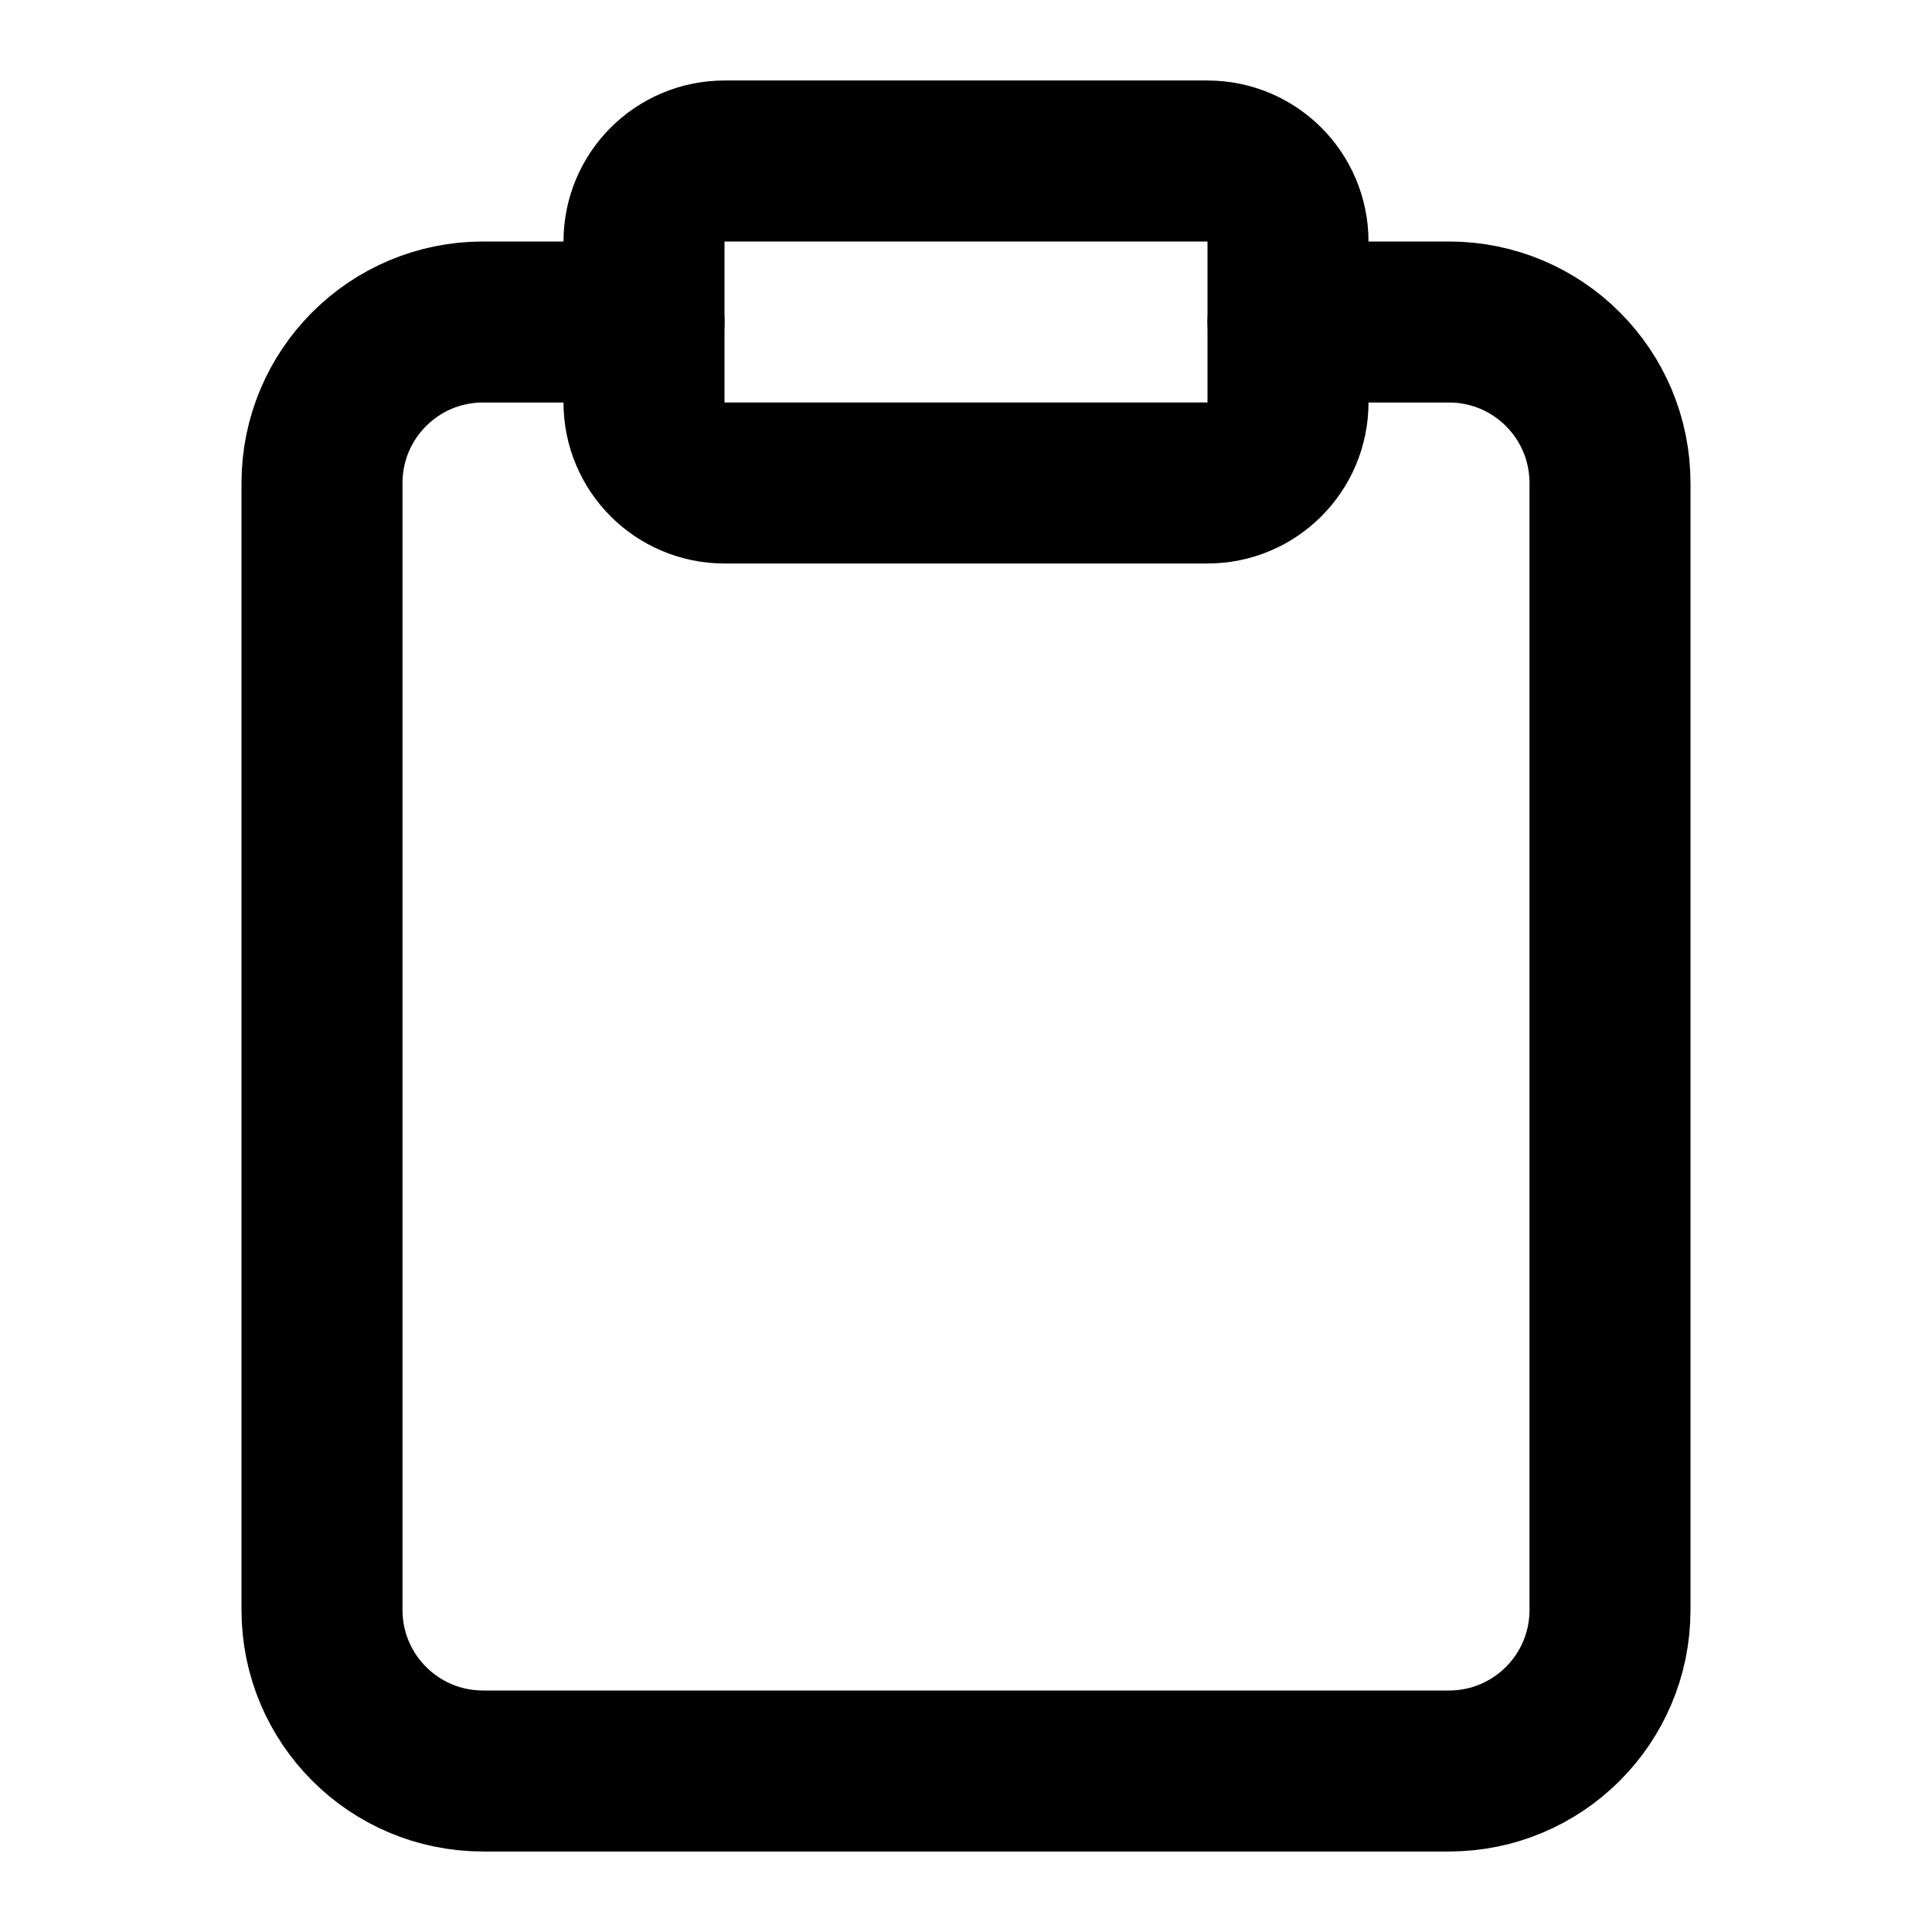
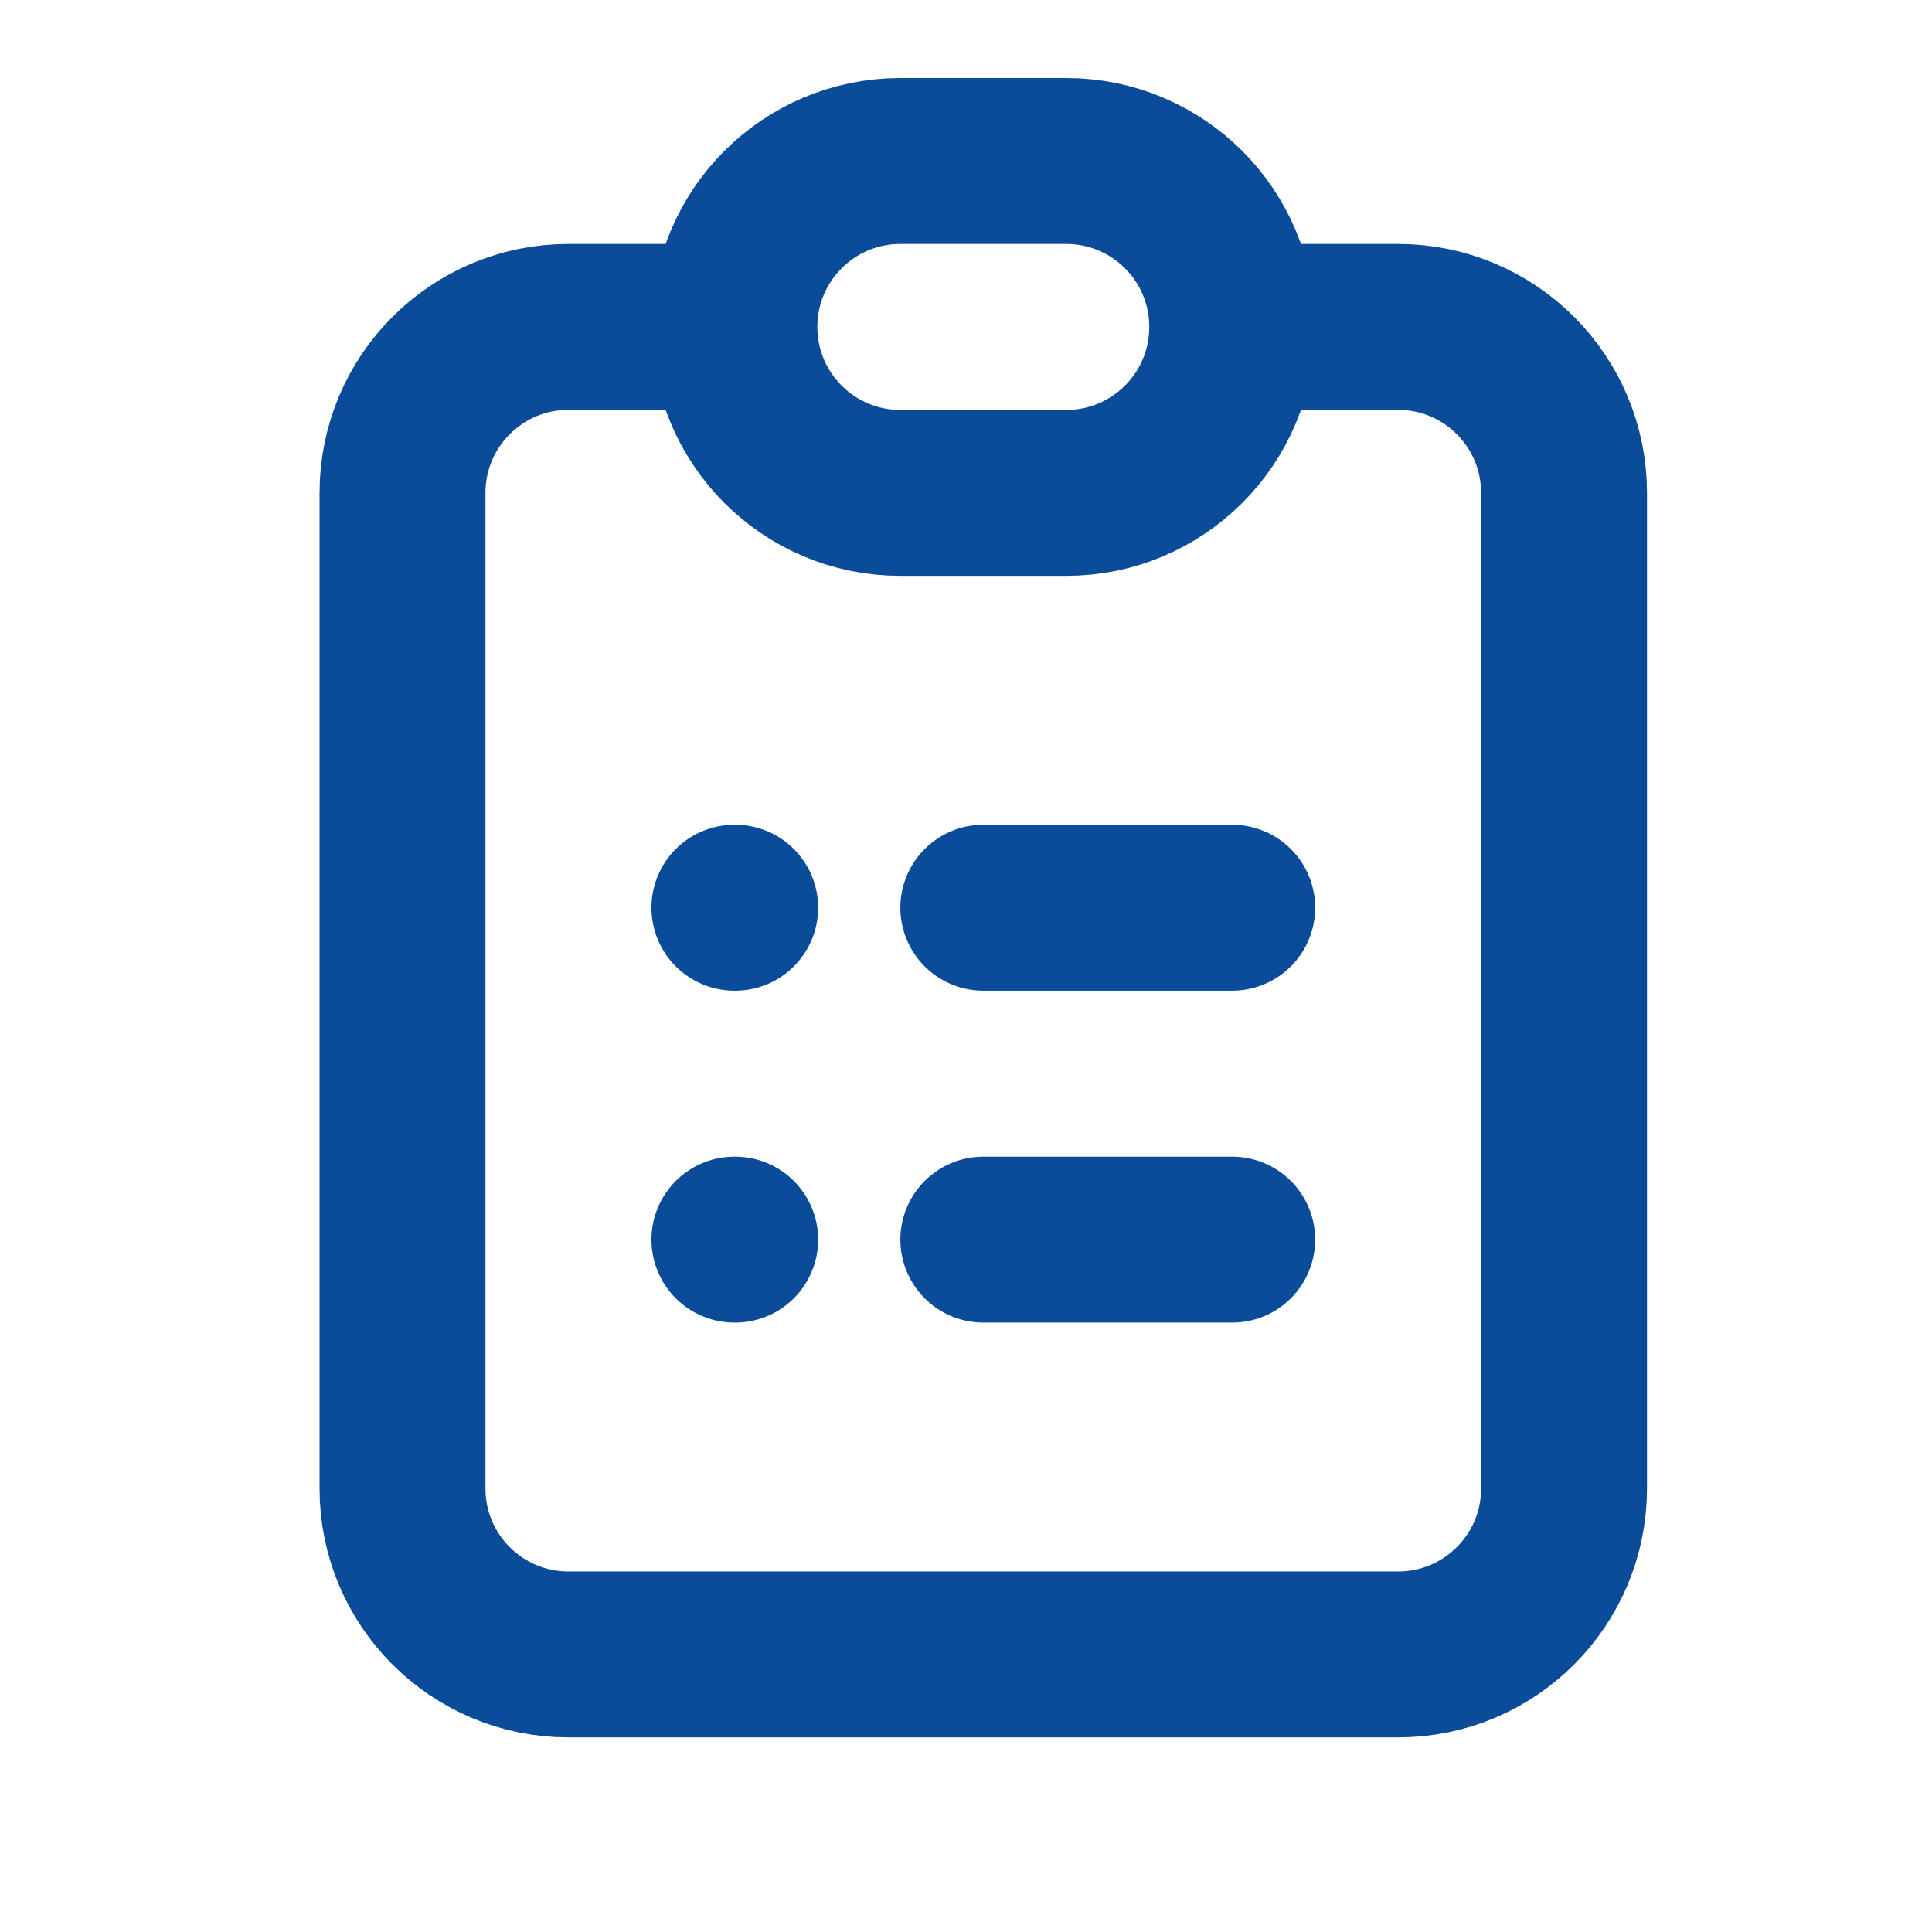
- <svg xmlns="http://www.w3.org/2000/svg" width="24" height="24" viewBox="0 0 24 24" fill="none" stroke="currentColor" stroke-width="2" stroke-linecap="round" stroke-linejoin="round" class="feather feather-clipboard">
-   <path d="M16 4h2a2 2 0 0 1 2 2v14a2 2 0 0 1-2 2H6a2 2 0 0 1-2-2V6a2 2 0 0 1 2-2h2" />
-   <rect x="8" y="2" width="8" height="4" rx="1" ry="1" />
+ <svg xmlns="http://www.w3.org/2000/svg" width="24" height="24" viewBox="0 0 24 24" fill="none">
+   <path d="M9.123 4.061H7.061C5.923 4.061 5 4.984 5 6.123V18.491C5 19.629 5.923 20.552 7.061 20.552H17.368C18.506 20.552 19.429 19.629 19.429 18.491V6.123C19.429 4.984 18.506 4.061 17.368 4.061H15.307M9.123 4.061C9.123 5.2 10.046 6.123 11.184 6.123H13.245C14.384 6.123 15.307 5.2 15.307 4.061M9.123 4.061C9.123 2.923 10.046 2 11.184 2H13.245C14.384 2 15.307 2.923 15.307 4.061M12.215 11.276H15.307M12.215 15.399H15.307M9.123 11.276H9.133M9.123 15.399H9.133" stroke="#0A4C9A" stroke-width="2.061" stroke-linecap="round" stroke-linejoin="round" />
</svg>
